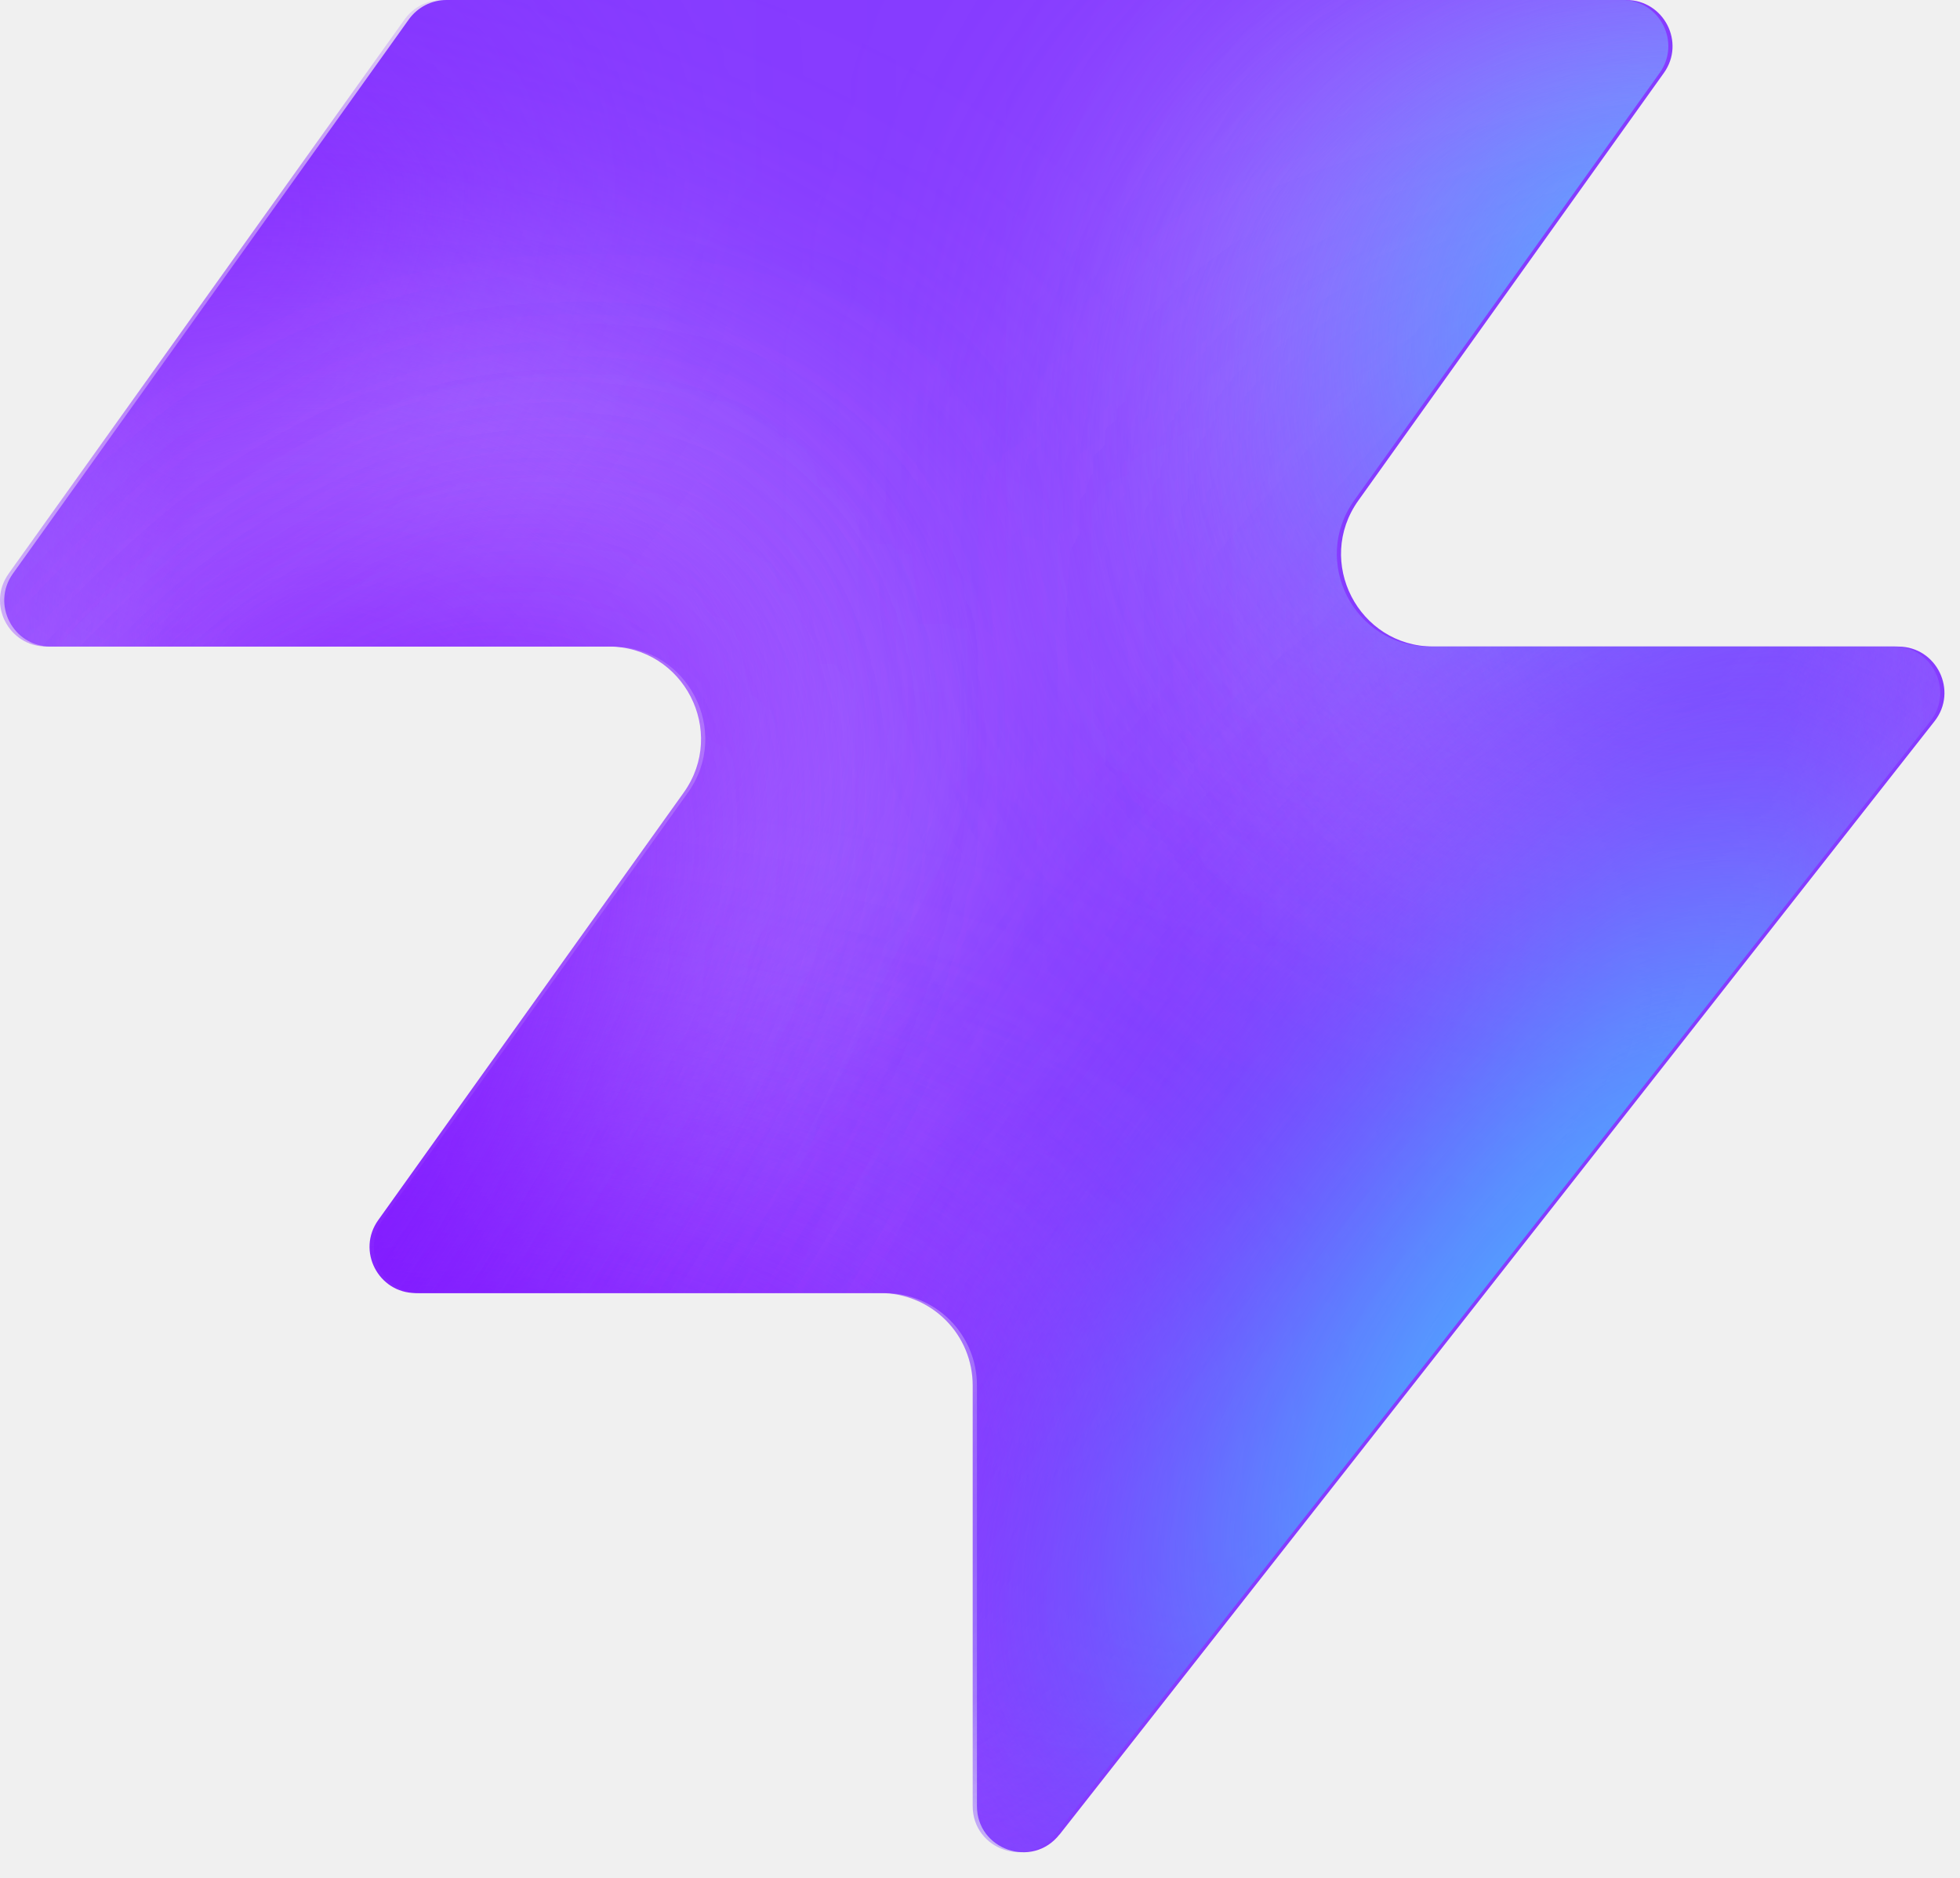
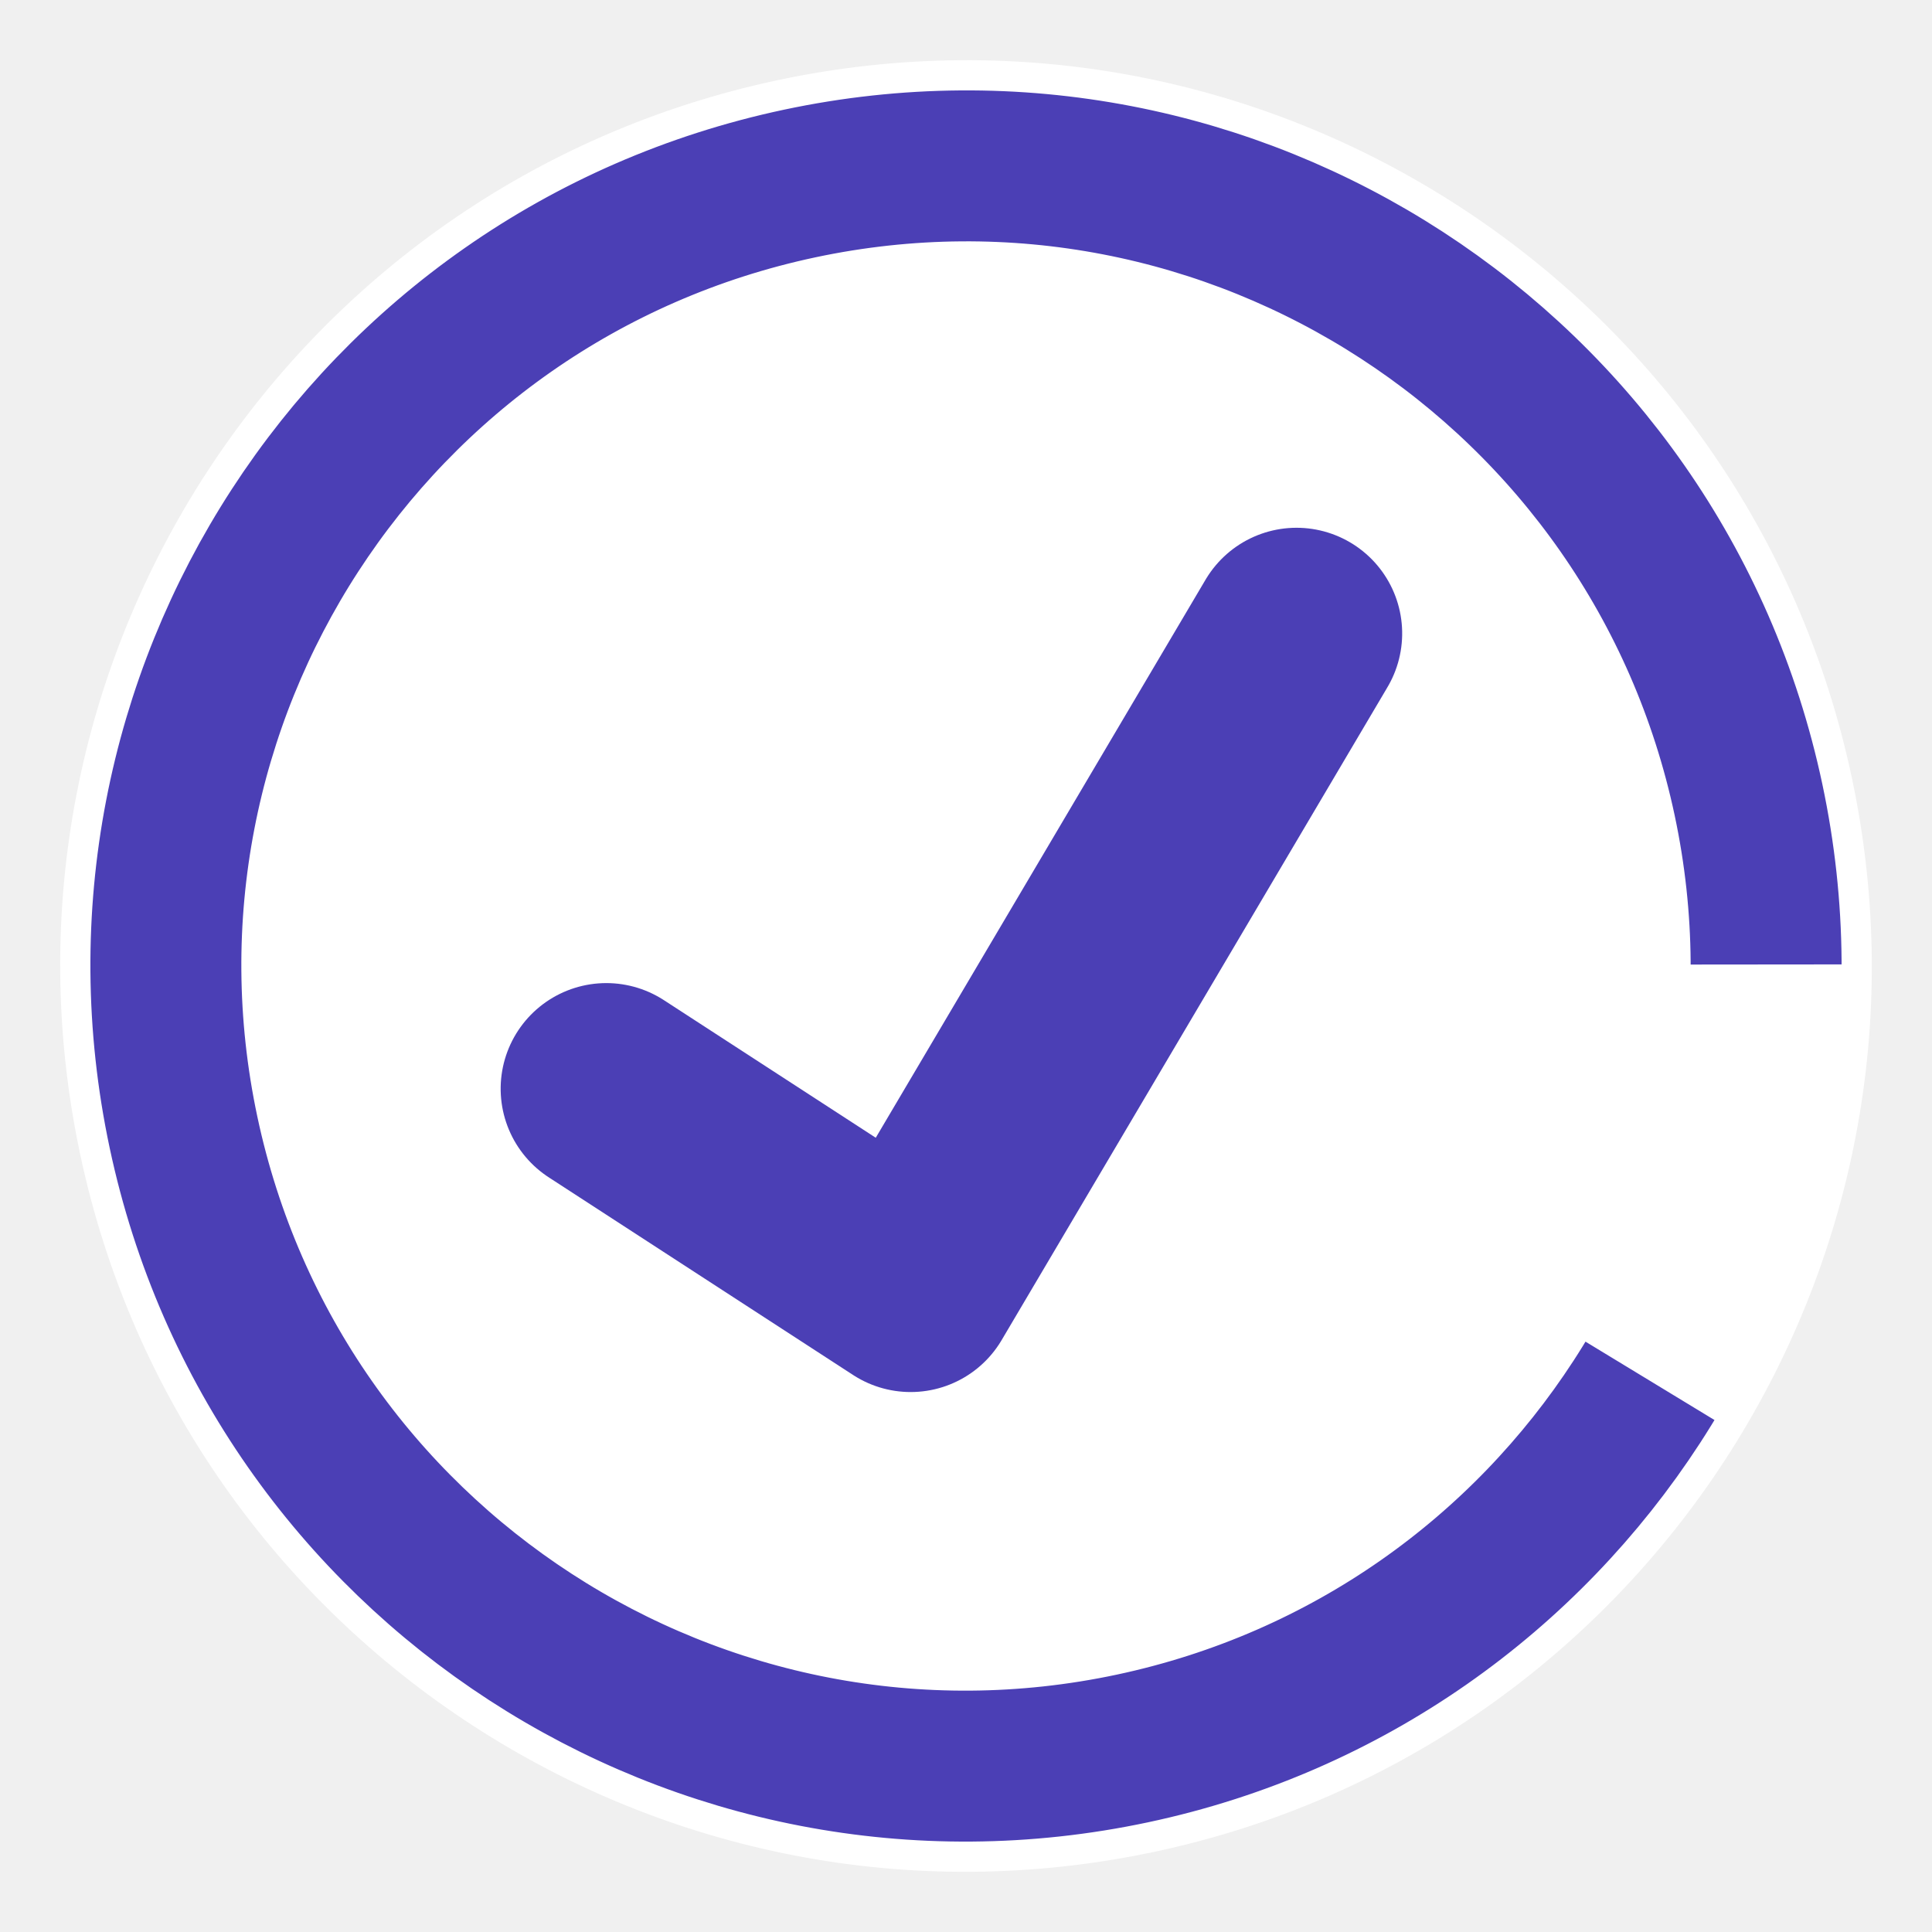
- <svg xmlns="http://www.w3.org/2000/svg" width="48" height="46" fill="none" viewBox="0 0 48 46">
-   <path fill="#863bff" d="M25.946 44.938c-.664.845-2.021.375-2.021-.698V33.937a2.26 2.26 0 0 0-2.262-2.262H10.287c-.92 0-1.456-1.04-.92-1.788l7.48-10.471c1.07-1.497 0-3.578-1.842-3.578H1.237c-.92 0-1.456-1.04-.92-1.788L10.013.474c.214-.297.556-.474.92-.474h28.894c.92 0 1.456 1.04.92 1.788l-7.48 10.471c-1.07 1.498 0 3.579 1.842 3.579h11.377c.943 0 1.473 1.088.89 1.83L25.947 44.94z" style="fill:#863bff;fill:color(display-p3 .525 .23 1);fill-opacity:1" />
-   <mask id="a" width="48" height="46" x="0" y="0" maskUnits="userSpaceOnUse" style="mask-type:alpha">
-     <path fill="#000" d="M25.842 44.938c-.664.844-2.021.375-2.021-.698V33.937a2.26 2.26 0 0 0-2.262-2.262H10.183c-.92 0-1.456-1.04-.92-1.788l7.48-10.471c1.07-1.498 0-3.579-1.842-3.579H1.133c-.92 0-1.456-1.04-.92-1.787L9.91.473c.214-.297.556-.474.92-.474h28.894c.92 0 1.456 1.04.92 1.788l-7.48 10.471c-1.07 1.498 0 3.578 1.842 3.578h11.377c.943 0 1.473 1.088.89 1.832L25.843 44.94z" style="fill:#000;fill-opacity:1" />
-   </mask>
-   <g mask="url(#a)">
-     <g filter="url(#b)">
-       <ellipse cx="5.508" cy="14.704" fill="#ede6ff" rx="5.508" ry="14.704" style="fill:#ede6ff;fill:color(display-p3 .927 .903 1);fill-opacity:1" transform="matrix(.00324 1 1 -.00324 -4.47 31.516)" />
-     </g>
-     <g filter="url(#c)">
-       <ellipse cx="10.399" cy="29.851" fill="#ede6ff" rx="10.399" ry="29.851" style="fill:#ede6ff;fill:color(display-p3 .927 .903 1);fill-opacity:1" transform="matrix(.00324 1 1 -.00324 -39.328 7.883)" />
-     </g>
-     <g filter="url(#d)">
-       <ellipse cx="5.508" cy="30.487" fill="#7e14ff" rx="5.508" ry="30.487" style="fill:#7e14ff;fill:color(display-p3 .492 .077 1);fill-opacity:1" transform="rotate(89.814 -25.913 -14.639)scale(1 -1)" />
-     </g>
-     <g filter="url(#e)">
-       <ellipse cx="5.508" cy="30.599" fill="#7e14ff" rx="5.508" ry="30.599" style="fill:#7e14ff;fill:color(display-p3 .492 .077 1);fill-opacity:1" transform="rotate(89.814 -32.644 -3.334)scale(1 -1)" />
-     </g>
-     <g filter="url(#f)">
-       <ellipse cx="5.508" cy="30.599" fill="#7e14ff" rx="5.508" ry="30.599" style="fill:#7e14ff;fill:color(display-p3 .492 .077 1);fill-opacity:1" transform="matrix(.00324 1 1 -.00324 -34.34 30.47)" />
-     </g>
-     <g filter="url(#g)">
-       <ellipse cx="14.072" cy="22.078" fill="#ede6ff" rx="14.072" ry="22.078" style="fill:#ede6ff;fill:color(display-p3 .927 .903 1);fill-opacity:1" transform="rotate(93.35 24.506 48.493)scale(-1 1)" />
-     </g>
-     <g filter="url(#h)">
-       <ellipse cx="3.47" cy="21.501" fill="#7e14ff" rx="3.47" ry="21.501" style="fill:#7e14ff;fill:color(display-p3 .492 .077 1);fill-opacity:1" transform="rotate(89.009 28.708 47.59)scale(-1 1)" />
-     </g>
-     <g filter="url(#i)">
-       <ellipse cx="3.47" cy="21.501" fill="#7e14ff" rx="3.47" ry="21.501" style="fill:#7e14ff;fill:color(display-p3 .492 .077 1);fill-opacity:1" transform="rotate(89.009 28.708 47.59)scale(-1 1)" />
-     </g>
-     <g filter="url(#j)">
-       <ellipse cx=".387" cy="8.972" fill="#7e14ff" rx="4.407" ry="29.108" style="fill:#7e14ff;fill:color(display-p3 .492 .077 1);fill-opacity:1" transform="rotate(39.51 .387 8.972)" />
-     </g>
-     <g filter="url(#k)">
-       <ellipse cx="47.523" cy="-6.092" fill="#7e14ff" rx="4.407" ry="29.108" style="fill:#7e14ff;fill:color(display-p3 .492 .077 1);fill-opacity:1" transform="rotate(37.892 47.523 -6.092)" />
-     </g>
-     <g filter="url(#l)">
-       <ellipse cx="41.412" cy="6.333" fill="#47bfff" rx="5.971" ry="9.665" style="fill:#47bfff;fill:color(display-p3 .28 .748 1);fill-opacity:1" transform="rotate(37.892 41.412 6.333)" />
-     </g>
-     <g filter="url(#m)">
-       <ellipse cx="-1.879" cy="38.332" fill="#7e14ff" rx="4.407" ry="29.108" style="fill:#7e14ff;fill:color(display-p3 .492 .077 1);fill-opacity:1" transform="rotate(37.892 -1.88 38.332)" />
-     </g>
-     <g filter="url(#n)">
-       <ellipse cx="-1.879" cy="38.332" fill="#7e14ff" rx="4.407" ry="29.108" style="fill:#7e14ff;fill:color(display-p3 .492 .077 1);fill-opacity:1" transform="rotate(37.892 -1.88 38.332)" />
-     </g>
-     <g filter="url(#o)">
-       <ellipse cx="35.651" cy="29.907" fill="#7e14ff" rx="4.407" ry="29.108" style="fill:#7e14ff;fill:color(display-p3 .492 .077 1);fill-opacity:1" transform="rotate(37.892 35.651 29.907)" />
-     </g>
-     <g filter="url(#p)">
-       <ellipse cx="38.418" cy="32.4" fill="#47bfff" rx="5.971" ry="15.297" style="fill:#47bfff;fill:color(display-p3 .28 .748 1);fill-opacity:1" transform="rotate(37.892 38.418 32.4)" />
-     </g>
+ <svg xmlns="http://www.w3.org/2000/svg" viewBox="0 0 64 64">
+   <g transform="rotate(-12 32 32)">
+     <circle cx="32" cy="32" r="30" fill="#ffffff" />
+     <circle cx="32" cy="32" r="26.5" fill="none" stroke="#4b3fb5" stroke-width="5" stroke-dasharray="152 14.5" stroke-dashoffset="-20" />
+     <path d="M19.5 33.5 L28 42 L45 23.5" fill="none" stroke="#4b3fb5" stroke-width="7" stroke-linecap="round" stroke-linejoin="round" />
  </g>
-   <defs>
-     <filter id="b" width="60.045" height="41.654" x="-19.77" y="16.149" color-interpolation-filters="sRGB" filterUnits="userSpaceOnUse">
-       <feFlood flood-opacity="0" result="BackgroundImageFix" />
-       <feBlend in="SourceGraphic" in2="BackgroundImageFix" result="shape" />
-       <feGaussianBlur result="effect1_foregroundBlur_2002_17158" stdDeviation="7.659" />
-     </filter>
-     <filter id="c" width="90.34" height="51.437" x="-54.613" y="-7.533" color-interpolation-filters="sRGB" filterUnits="userSpaceOnUse">
-       <feFlood flood-opacity="0" result="BackgroundImageFix" />
-       <feBlend in="SourceGraphic" in2="BackgroundImageFix" result="shape" />
-       <feGaussianBlur result="effect1_foregroundBlur_2002_17158" stdDeviation="7.659" />
-     </filter>
-     <filter id="d" width="79.355" height="29.4" x="-49.64" y="2.03" color-interpolation-filters="sRGB" filterUnits="userSpaceOnUse">
-       <feFlood flood-opacity="0" result="BackgroundImageFix" />
-       <feBlend in="SourceGraphic" in2="BackgroundImageFix" result="shape" />
-       <feGaussianBlur result="effect1_foregroundBlur_2002_17158" stdDeviation="4.596" />
-     </filter>
-     <filter id="e" width="79.579" height="29.4" x="-45.045" y="20.029" color-interpolation-filters="sRGB" filterUnits="userSpaceOnUse">
-       <feFlood flood-opacity="0" result="BackgroundImageFix" />
-       <feBlend in="SourceGraphic" in2="BackgroundImageFix" result="shape" />
-       <feGaussianBlur result="effect1_foregroundBlur_2002_17158" stdDeviation="4.596" />
-     </filter>
-     <filter id="f" width="79.579" height="29.4" x="-43.513" y="21.178" color-interpolation-filters="sRGB" filterUnits="userSpaceOnUse">
-       <feFlood flood-opacity="0" result="BackgroundImageFix" />
-       <feBlend in="SourceGraphic" in2="BackgroundImageFix" result="shape" />
-       <feGaussianBlur result="effect1_foregroundBlur_2002_17158" stdDeviation="4.596" />
-     </filter>
-     <filter id="g" width="74.749" height="58.852" x="15.756" y="-17.901" color-interpolation-filters="sRGB" filterUnits="userSpaceOnUse">
-       <feFlood flood-opacity="0" result="BackgroundImageFix" />
-       <feBlend in="SourceGraphic" in2="BackgroundImageFix" result="shape" />
-       <feGaussianBlur result="effect1_foregroundBlur_2002_17158" stdDeviation="7.659" />
-     </filter>
-     <filter id="h" width="61.377" height="25.362" x="23.548" y="2.284" color-interpolation-filters="sRGB" filterUnits="userSpaceOnUse">
-       <feFlood flood-opacity="0" result="BackgroundImageFix" />
-       <feBlend in="SourceGraphic" in2="BackgroundImageFix" result="shape" />
-       <feGaussianBlur result="effect1_foregroundBlur_2002_17158" stdDeviation="4.596" />
-     </filter>
-     <filter id="i" width="61.377" height="25.362" x="23.548" y="2.284" color-interpolation-filters="sRGB" filterUnits="userSpaceOnUse">
-       <feFlood flood-opacity="0" result="BackgroundImageFix" />
-       <feBlend in="SourceGraphic" in2="BackgroundImageFix" result="shape" />
-       <feGaussianBlur result="effect1_foregroundBlur_2002_17158" stdDeviation="4.596" />
-     </filter>
-     <filter id="j" width="56.045" height="63.649" x="-27.636" y="-22.853" color-interpolation-filters="sRGB" filterUnits="userSpaceOnUse">
-       <feFlood flood-opacity="0" result="BackgroundImageFix" />
-       <feBlend in="SourceGraphic" in2="BackgroundImageFix" result="shape" />
-       <feGaussianBlur result="effect1_foregroundBlur_2002_17158" stdDeviation="4.596" />
-     </filter>
-     <filter id="k" width="54.814" height="64.646" x="20.116" y="-38.415" color-interpolation-filters="sRGB" filterUnits="userSpaceOnUse">
-       <feFlood flood-opacity="0" result="BackgroundImageFix" />
-       <feBlend in="SourceGraphic" in2="BackgroundImageFix" result="shape" />
-       <feGaussianBlur result="effect1_foregroundBlur_2002_17158" stdDeviation="4.596" />
-     </filter>
-     <filter id="l" width="33.541" height="35.313" x="24.641" y="-11.323" color-interpolation-filters="sRGB" filterUnits="userSpaceOnUse">
-       <feFlood flood-opacity="0" result="BackgroundImageFix" />
-       <feBlend in="SourceGraphic" in2="BackgroundImageFix" result="shape" />
-       <feGaussianBlur result="effect1_foregroundBlur_2002_17158" stdDeviation="4.596" />
-     </filter>
-     <filter id="m" width="54.814" height="64.646" x="-29.286" y="6.009" color-interpolation-filters="sRGB" filterUnits="userSpaceOnUse">
-       <feFlood flood-opacity="0" result="BackgroundImageFix" />
-       <feBlend in="SourceGraphic" in2="BackgroundImageFix" result="shape" />
-       <feGaussianBlur result="effect1_foregroundBlur_2002_17158" stdDeviation="4.596" />
-     </filter>
-     <filter id="n" width="54.814" height="64.646" x="-29.286" y="6.009" color-interpolation-filters="sRGB" filterUnits="userSpaceOnUse">
-       <feFlood flood-opacity="0" result="BackgroundImageFix" />
-       <feBlend in="SourceGraphic" in2="BackgroundImageFix" result="shape" />
-       <feGaussianBlur result="effect1_foregroundBlur_2002_17158" stdDeviation="4.596" />
-     </filter>
-     <filter id="o" width="54.814" height="64.646" x="8.244" y="-2.416" color-interpolation-filters="sRGB" filterUnits="userSpaceOnUse">
-       <feFlood flood-opacity="0" result="BackgroundImageFix" />
-       <feBlend in="SourceGraphic" in2="BackgroundImageFix" result="shape" />
-       <feGaussianBlur result="effect1_foregroundBlur_2002_17158" stdDeviation="4.596" />
-     </filter>
-     <filter id="p" width="39.409" height="43.623" x="18.713" y="10.588" color-interpolation-filters="sRGB" filterUnits="userSpaceOnUse">
-       <feFlood flood-opacity="0" result="BackgroundImageFix" />
-       <feBlend in="SourceGraphic" in2="BackgroundImageFix" result="shape" />
-       <feGaussianBlur result="effect1_foregroundBlur_2002_17158" stdDeviation="4.596" />
-     </filter>
-   </defs>
</svg>
